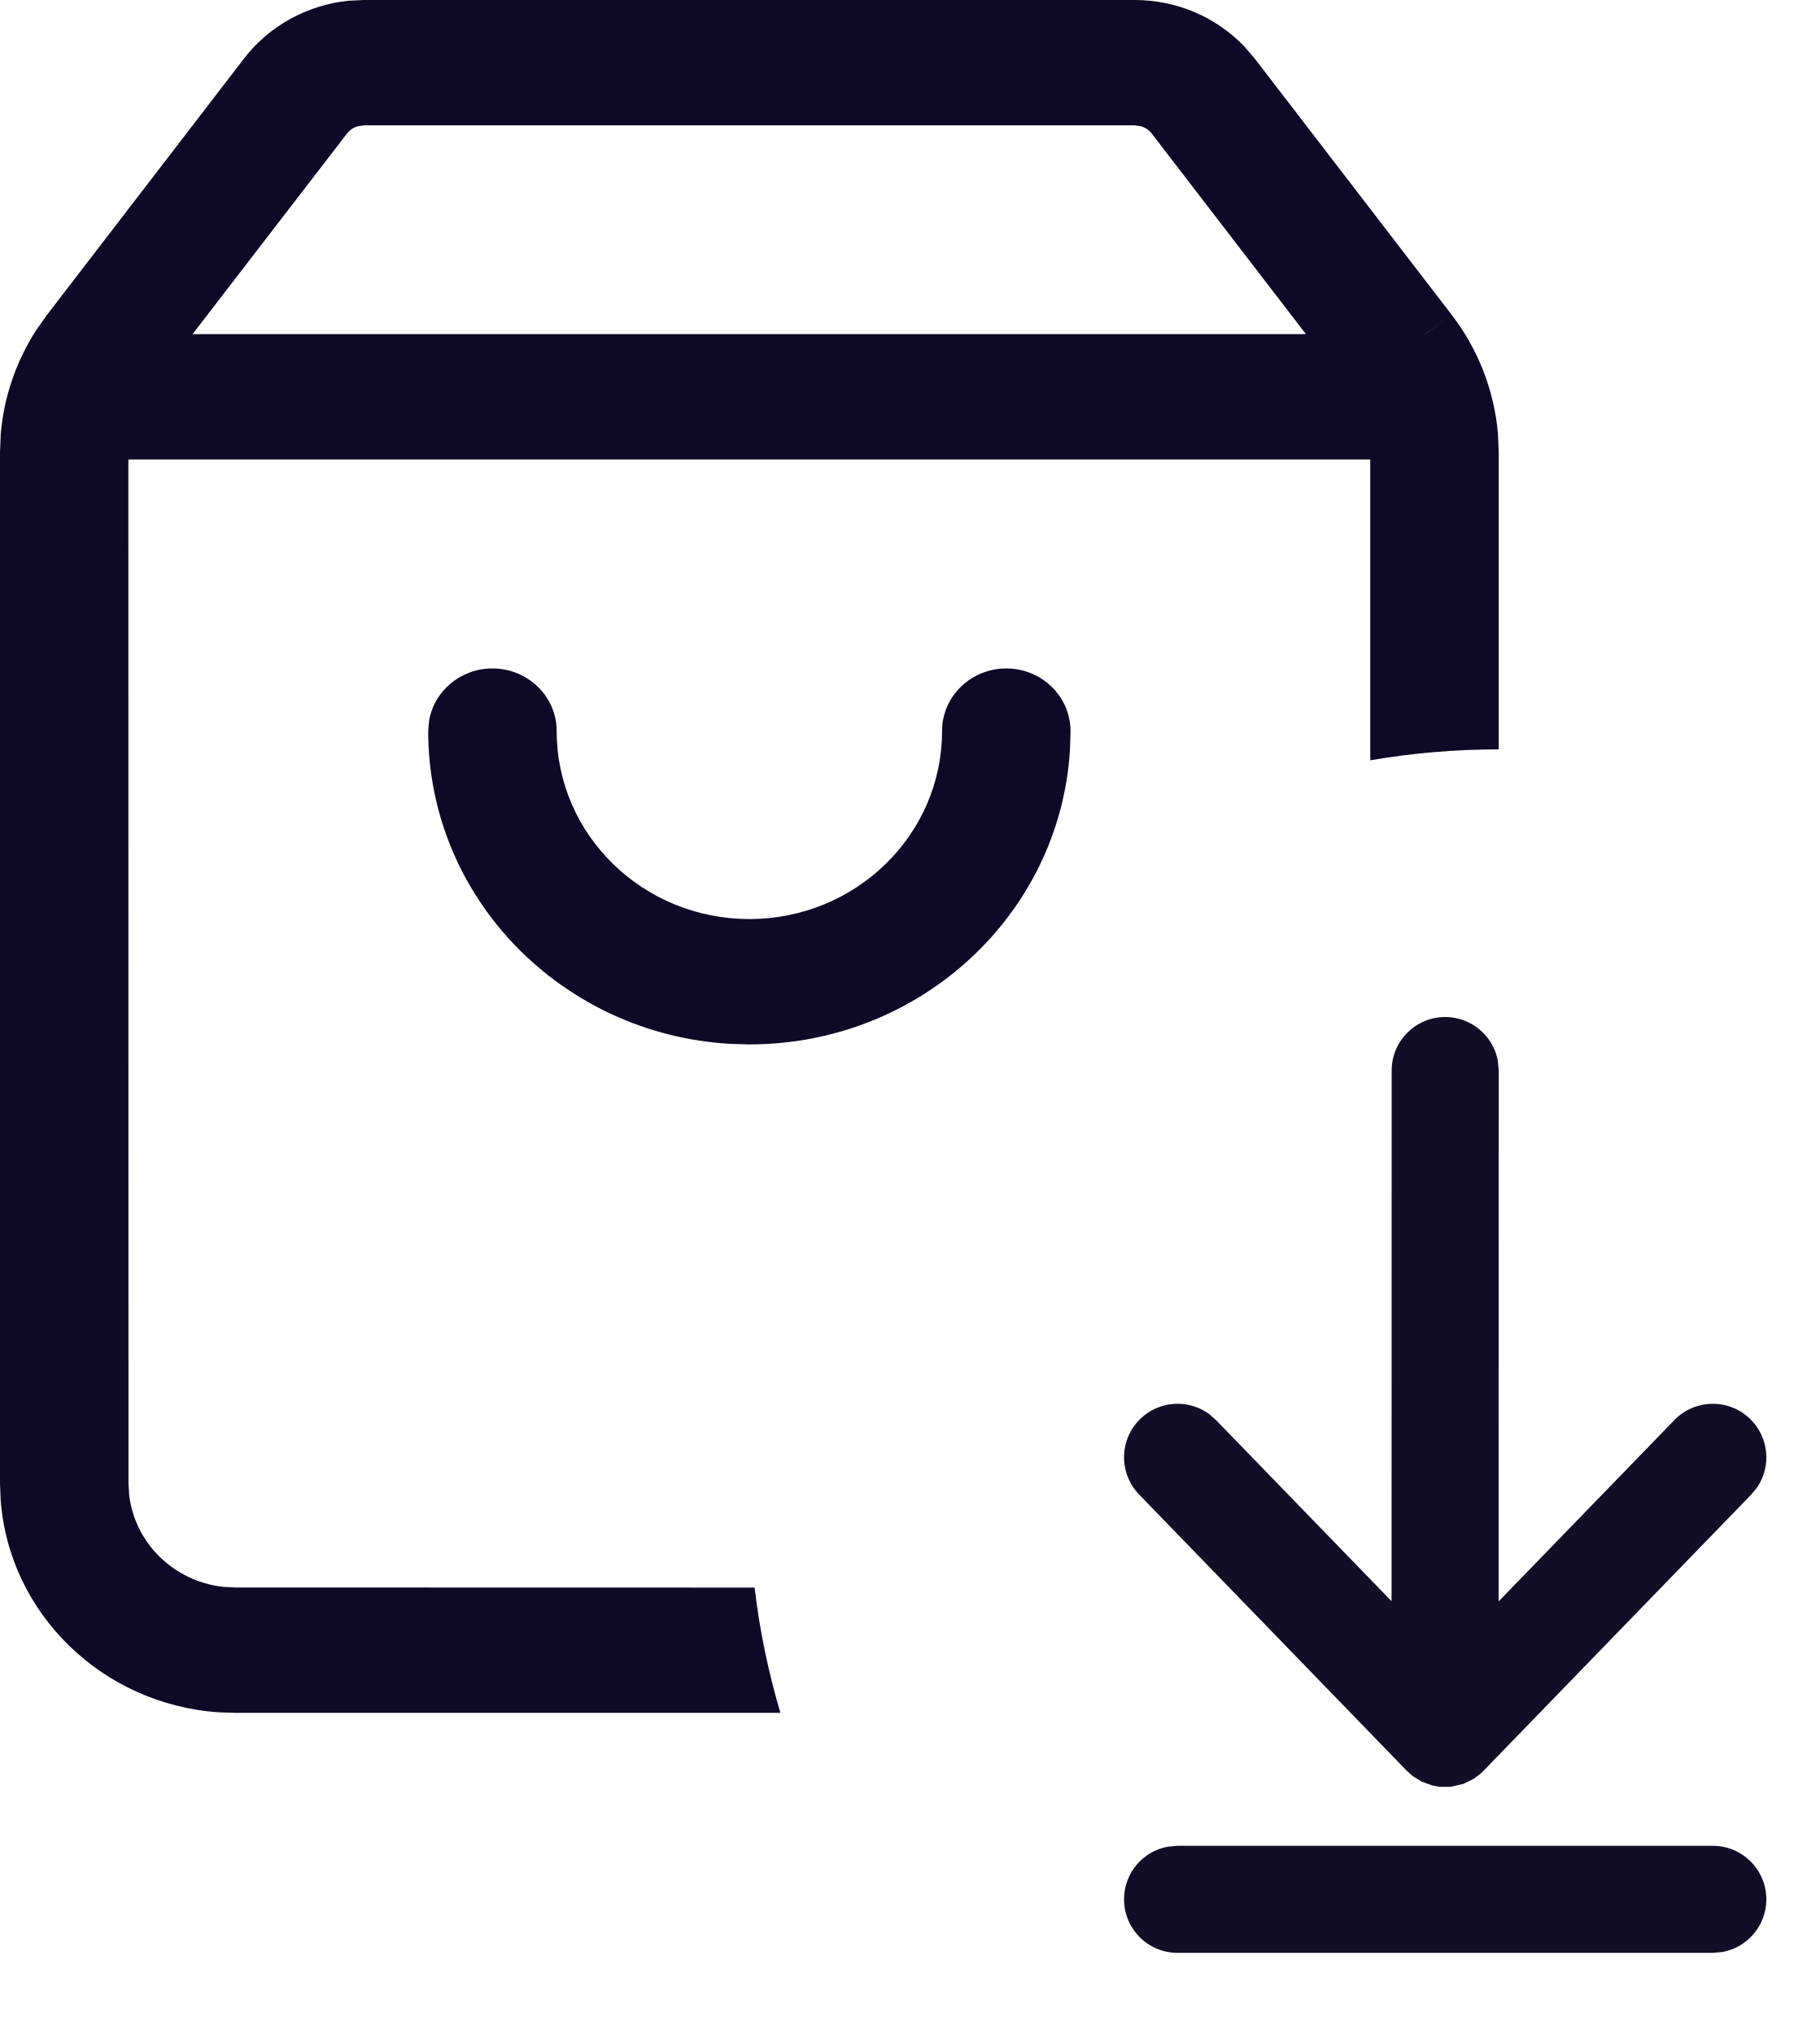
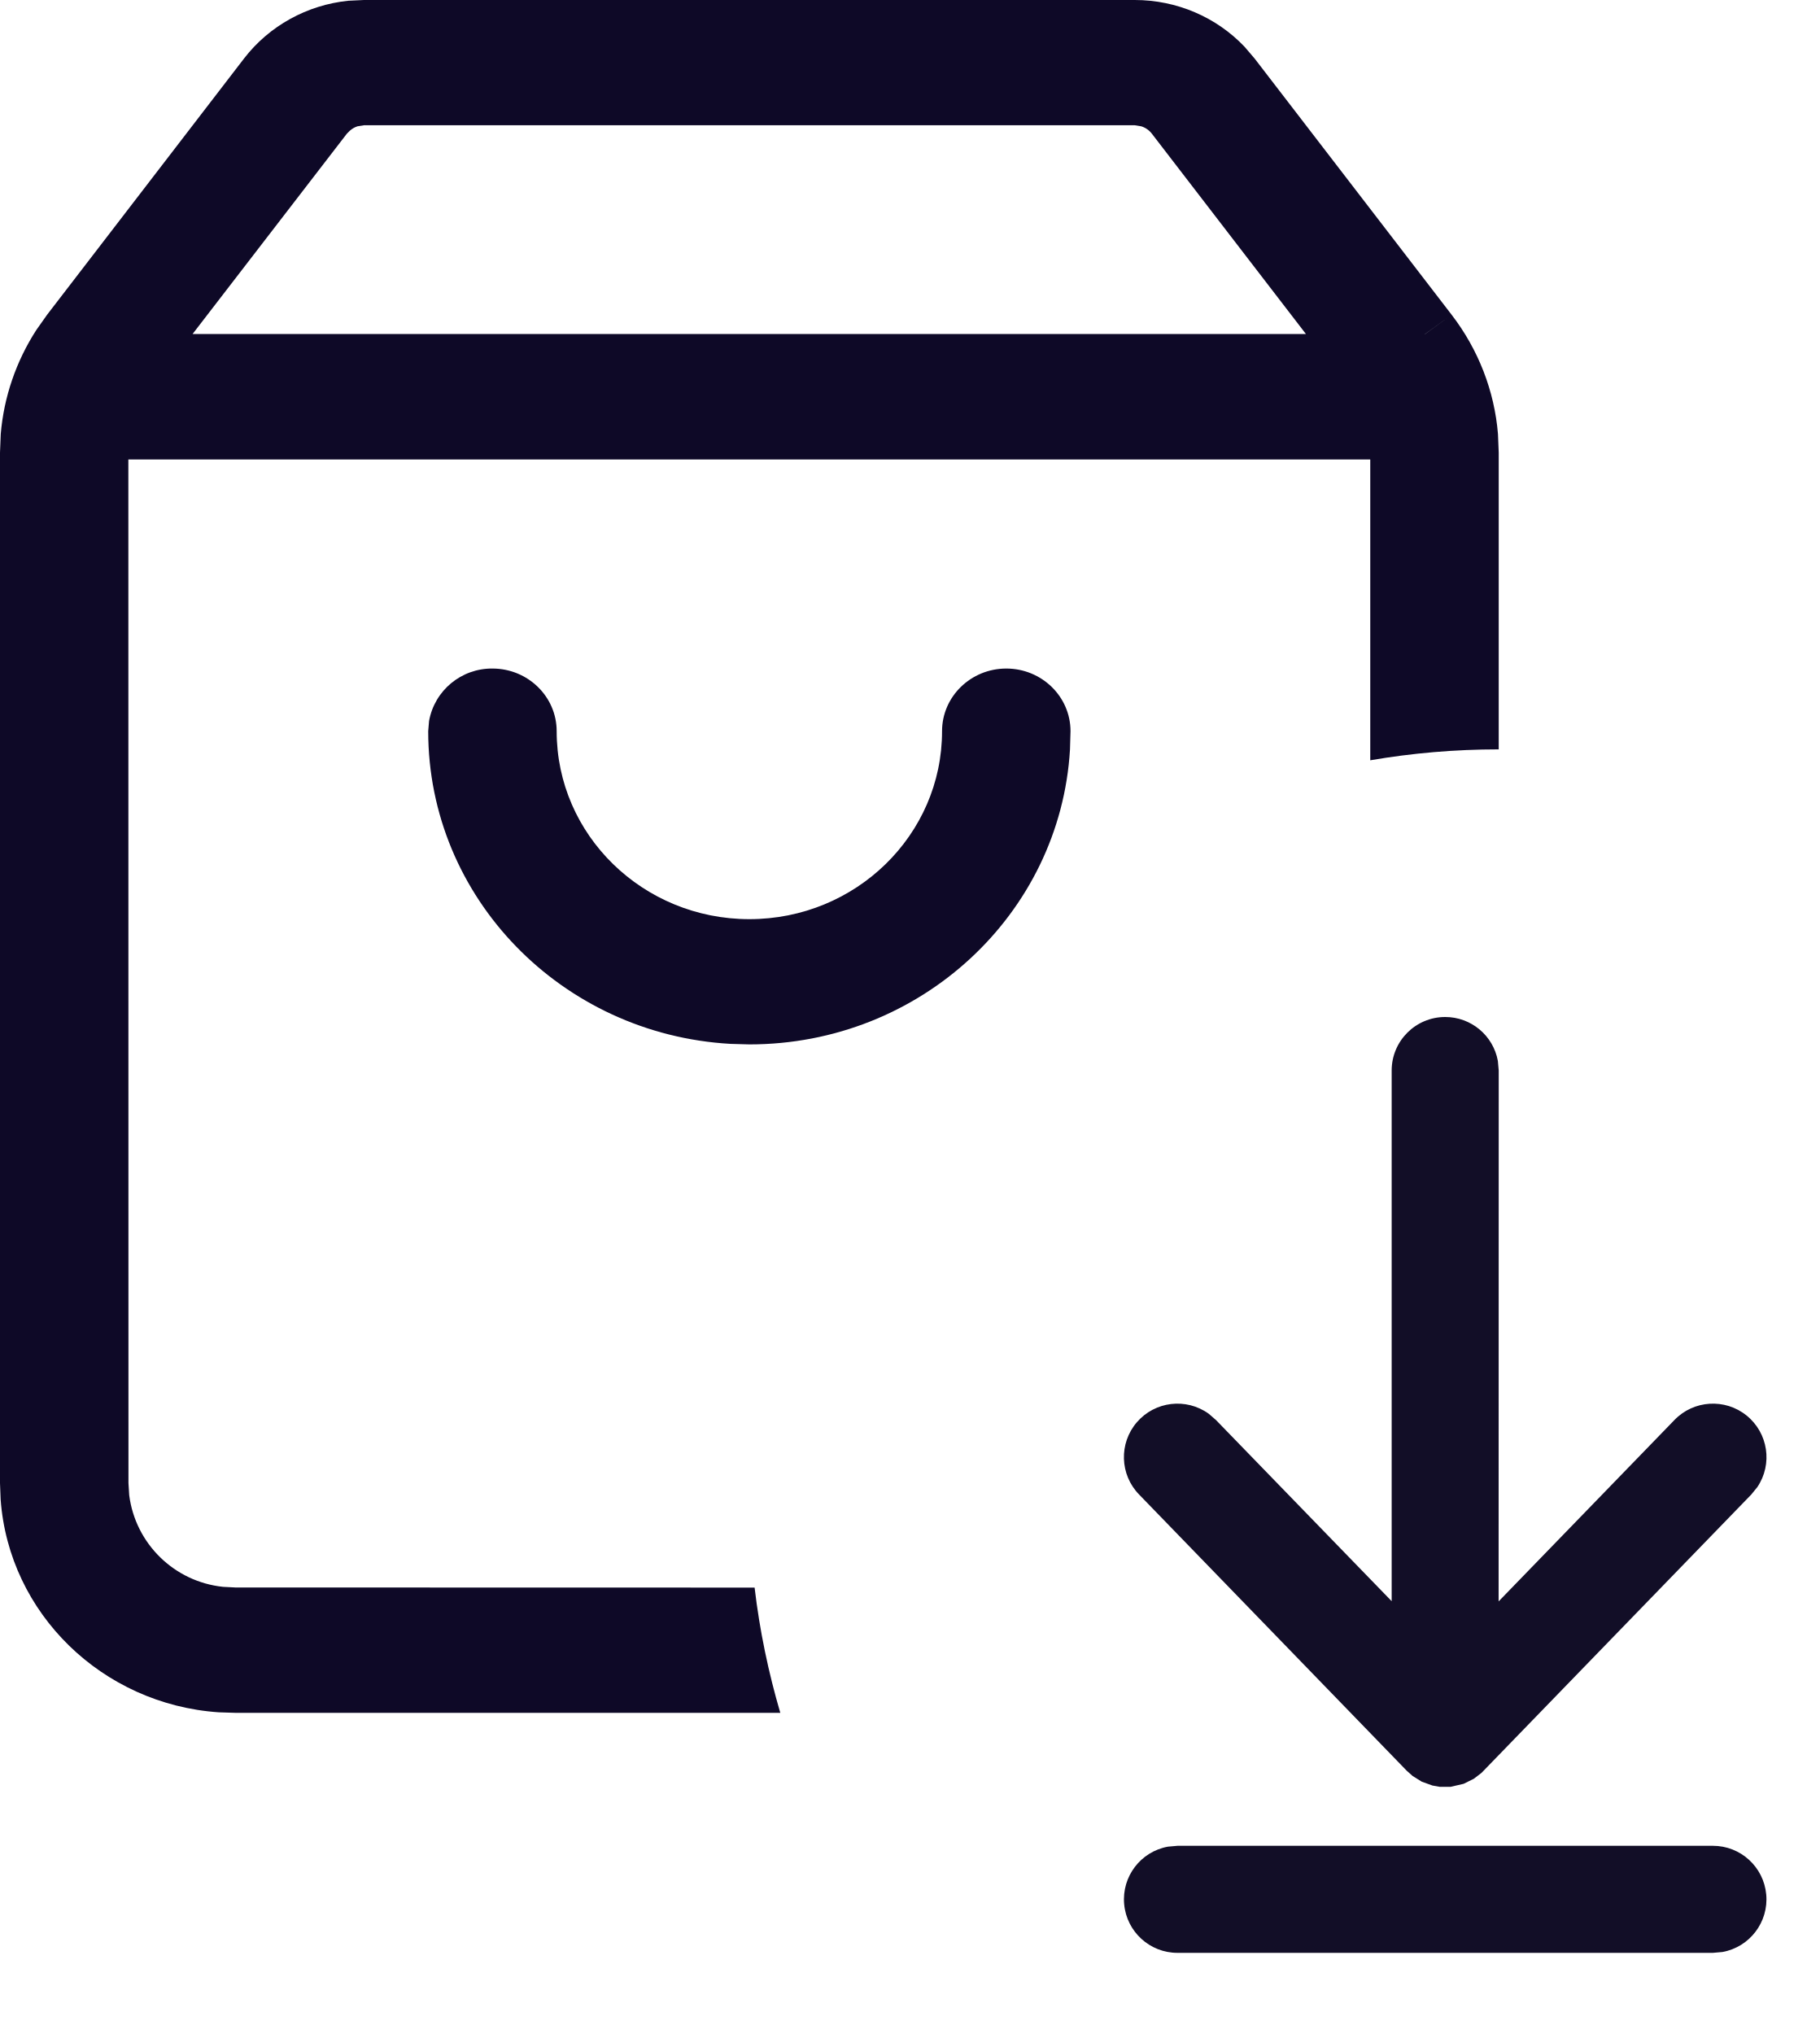
- <svg xmlns="http://www.w3.org/2000/svg" width="17px" height="19px" viewBox="0 0 17 19" version="1.1">
-   <g id="💰-06-Wallet" stroke="none" stroke-width="1" fill="none" fill-rule="evenodd">
-     <g id="Group-9-Copy" fill-rule="nonzero">
-       <g id="Group-3" fill="#0E0927">
-         <polygon id="Path" points="0.92 3.291 1.4 3.642 1.4 3.642" />
-         <polygon id="Path" points="2.76 0.898 2.28 0.546 2.28 0.546" />
-         <polygon id="Path" points="11.24 0.898 10.76 1.249 10.76 1.249" />
-         <polygon id="Path" points="13.08 3.291 13.56 2.94 13.56 2.94" />
-         <path d="M6.824,9.751 C5.249,9.662 4,8.388 4,6.829 L4,6.829 L4.008,6.734 C4.054,6.456 4.302,6.244 4.6,6.244 C4.931,6.244 5.2,6.506 5.2,6.829 L5.2,6.829 C5.2,7.799 6.006,8.585 7,8.585 C7.994,8.585 8.8,7.799 8.8,6.829 L8.8,6.829 C8.8,6.506 9.069,6.244 9.4,6.244 C9.731,6.244 10,6.506 10,6.829 L10,6.829 L9.995,7.001 C9.904,8.538 8.598,9.756 7,9.756 L7,9.756 Z" id="Combined-Shape" />
-         <path d="M10.6,0 C10.992,0 11.363,0.16 11.626,0.437 L11.72,0.546 L11.72,0.546 L13.56,2.94 L13.308,3.123 L13.308,3.124 L13.56,2.94 C13.81,3.265 13.959,3.652 13.993,4.054 L14,4.228 L14,7 L14,7 C13.591,7 13.19,7.035 12.8,7.102 L12.8,4.292 L1.199,4.292 L1.2,13.854 L1.207,13.967 C1.26,14.415 1.624,14.771 2.083,14.823 L2.2,14.829 L7.049,14.83 C7.096,15.231 7.178,15.622 7.29,16 L2.2,16 L2.043,15.995 C0.953,15.92 0.082,15.07 0.006,14.007 L0,13.854 L0,4.228 L0.007,4.054 C0.036,3.709 0.15,3.376 0.339,3.083 L0.44,2.94 L2.28,0.546 L3.24,1.249 L1.799,3.121 L12.199,3.121 L10.76,1.249 C10.735,1.216 10.7,1.192 10.661,1.18 L10.6,1.171 L3.4,1.171 L3.339,1.18 C3.313,1.188 3.289,1.201 3.268,1.219 L3.24,1.249 L2.28,0.546 C2.515,0.241 2.869,0.047 3.254,0.007 L3.4,0 L10.6,0 Z" id="Combined-Shape" />
-       </g>
-       <path d="M16,17.242 C16.276,17.242 16.5,17.466 16.5,17.742 C16.5,17.987 16.323,18.192 16.09,18.234 L16,18.242 L11,18.242 C10.724,18.242 10.5,18.018 10.5,17.742 C10.5,17.496 10.677,17.292 10.91,17.25 L11,17.242 L16,17.242 Z M13.5,9.5 C13.745,9.5 13.95,9.677 13.992,9.91 L14,10 L13.999,14.959 L15.641,13.265 C15.833,13.067 16.15,13.062 16.348,13.254 C16.524,13.425 16.548,13.694 16.416,13.891 L16.359,13.961 L13.839,16.561 L13.767,16.616 L13.672,16.663 L13.551,16.691 L13.448,16.691 L13.381,16.679 L13.281,16.643 L13.196,16.59 L13.141,16.541 L10.641,13.961 C10.449,13.762 10.454,13.446 10.652,13.254 C10.828,13.083 11.098,13.068 11.291,13.206 L11.359,13.265 L12.999,14.957 L13,10 C13,9.724 13.224,9.5 13.5,9.5 Z" id="Shape" fill="#120E27" />
+ <svg xmlns="http://www.w3.org/2000/svg" width="17" height="19">
+   <g fill-rule="nonzero" fill="none">
+     <g fill="#0E0927">
+       <path d="M.92 3.291l.48.351zM2.76.898L2.28.546zM11.24.898l-.48.35zM13.08 3.291l.48-.351zM6.824 9.751C5.249 9.662 4 8.388 4 6.83l.008-.095a.596.596 0 01.592-.49c.331 0 .6.262.6.585 0 .97.806 1.756 1.8 1.756S8.8 7.8 8.8 6.83c0-.323.269-.585.6-.585.331 0 .6.262.6.585l-.005.172C9.904 8.538 8.598 9.756 7 9.756z" />
+       <path d="M10.6 0c.392 0 .763.16 1.026.437l.094.11 1.84 2.393-.252.183v.001l.252-.184c.25.325.4.712.433 1.114l.007.174V7c-.409 0-.81.035-1.2.102v-2.81H1.199l.001 9.562.007.113a.988.988 0 00.876.856l.117.006 4.849.001c.047.401.129.792.24 1.17H2.2l-.157-.005C.953 15.92.083 15.07.006 14.007L0 13.854V4.228l.007-.174c.029-.345.143-.678.332-.971L.44 2.94 2.28.546l.96.703L1.799 3.12h10.4L10.76 1.249a.2.2 0 00-.099-.069l-.061-.01H3.4l-.061.01a.201.201 0 00-.07.04l-.029.029-.96-.703c.235-.305.589-.5.974-.539L3.4 0h7.2z" />
    </g>
+     <path d="M16 17.242a.5.5 0 01.09.992l-.09.008h-5a.5.5 0 01-.09-.992l.09-.008h5zM13.5 9.5a.5.5 0 01.492.41L14 10l-.001 4.959 1.642-1.694a.5.5 0 01.775.626l-.057.07-2.52 2.6-.072.055-.095.047-.121.028h-.103l-.067-.012-.1-.036-.085-.053-.055-.049-2.5-2.58a.5.5 0 01.65-.755l.068.059L13 14.957 13 10a.5.5 0 01.5-.5z" fill="#120E27" />
  </g>
</svg>
